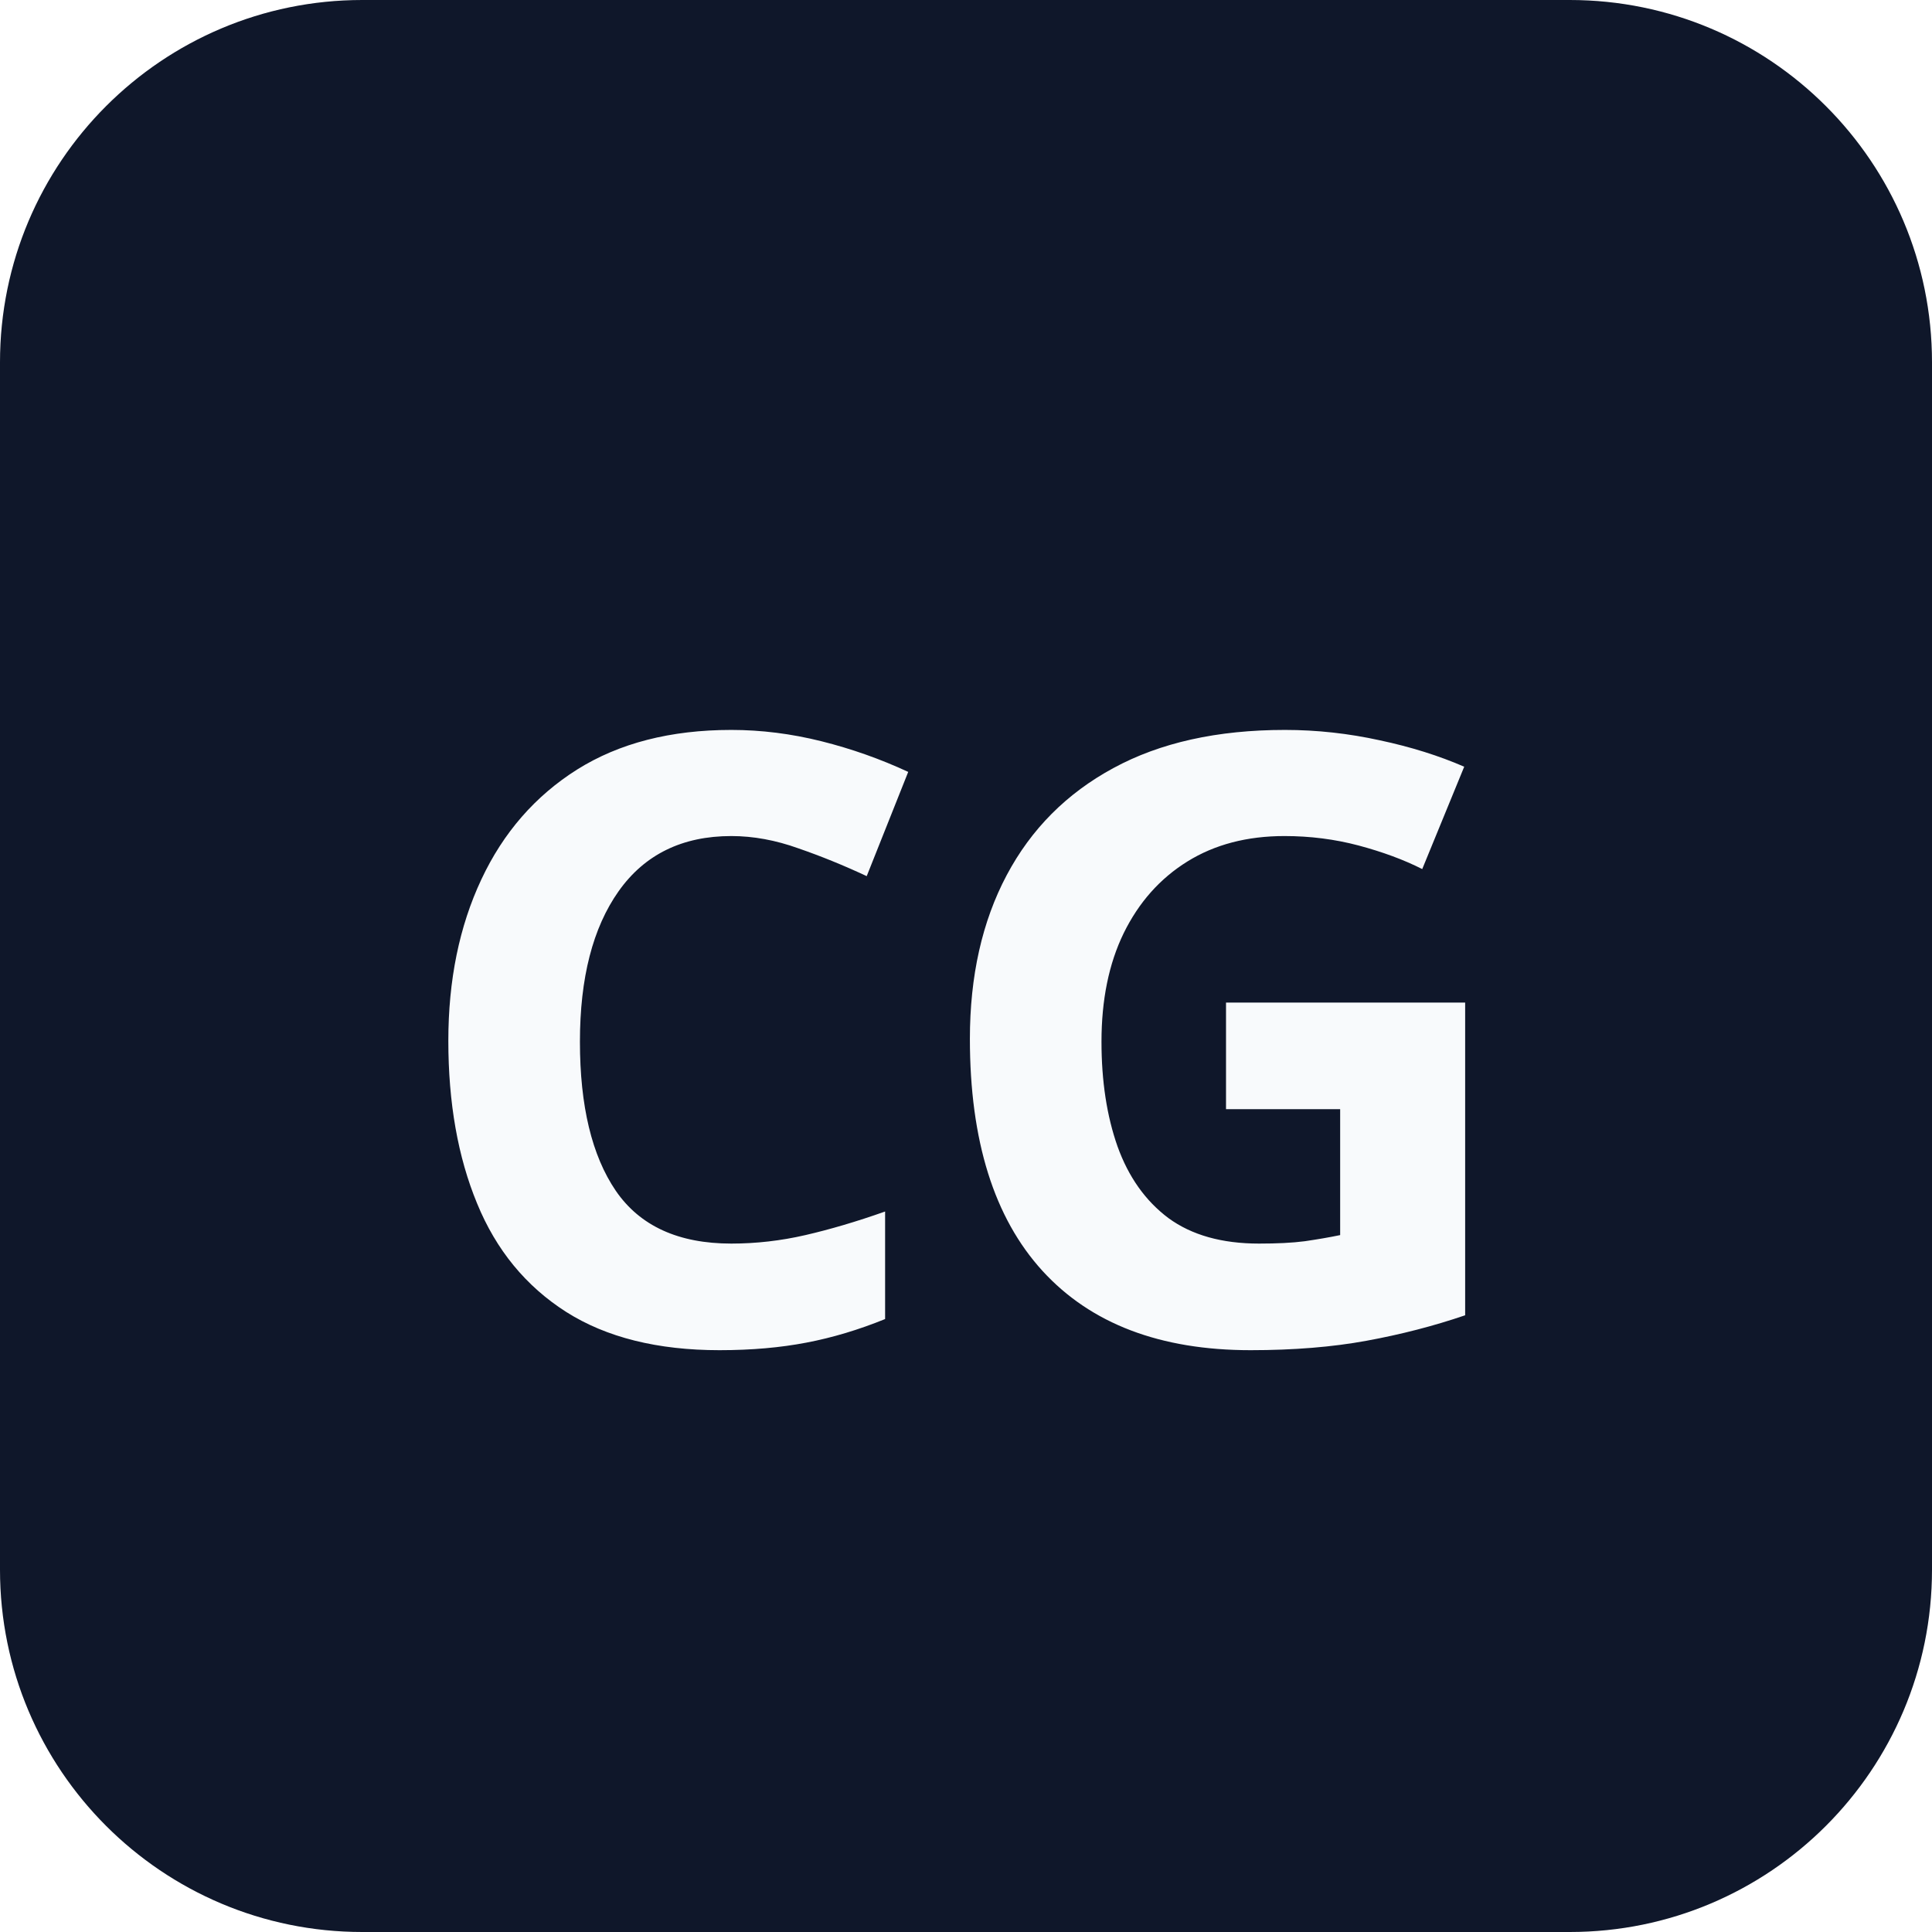
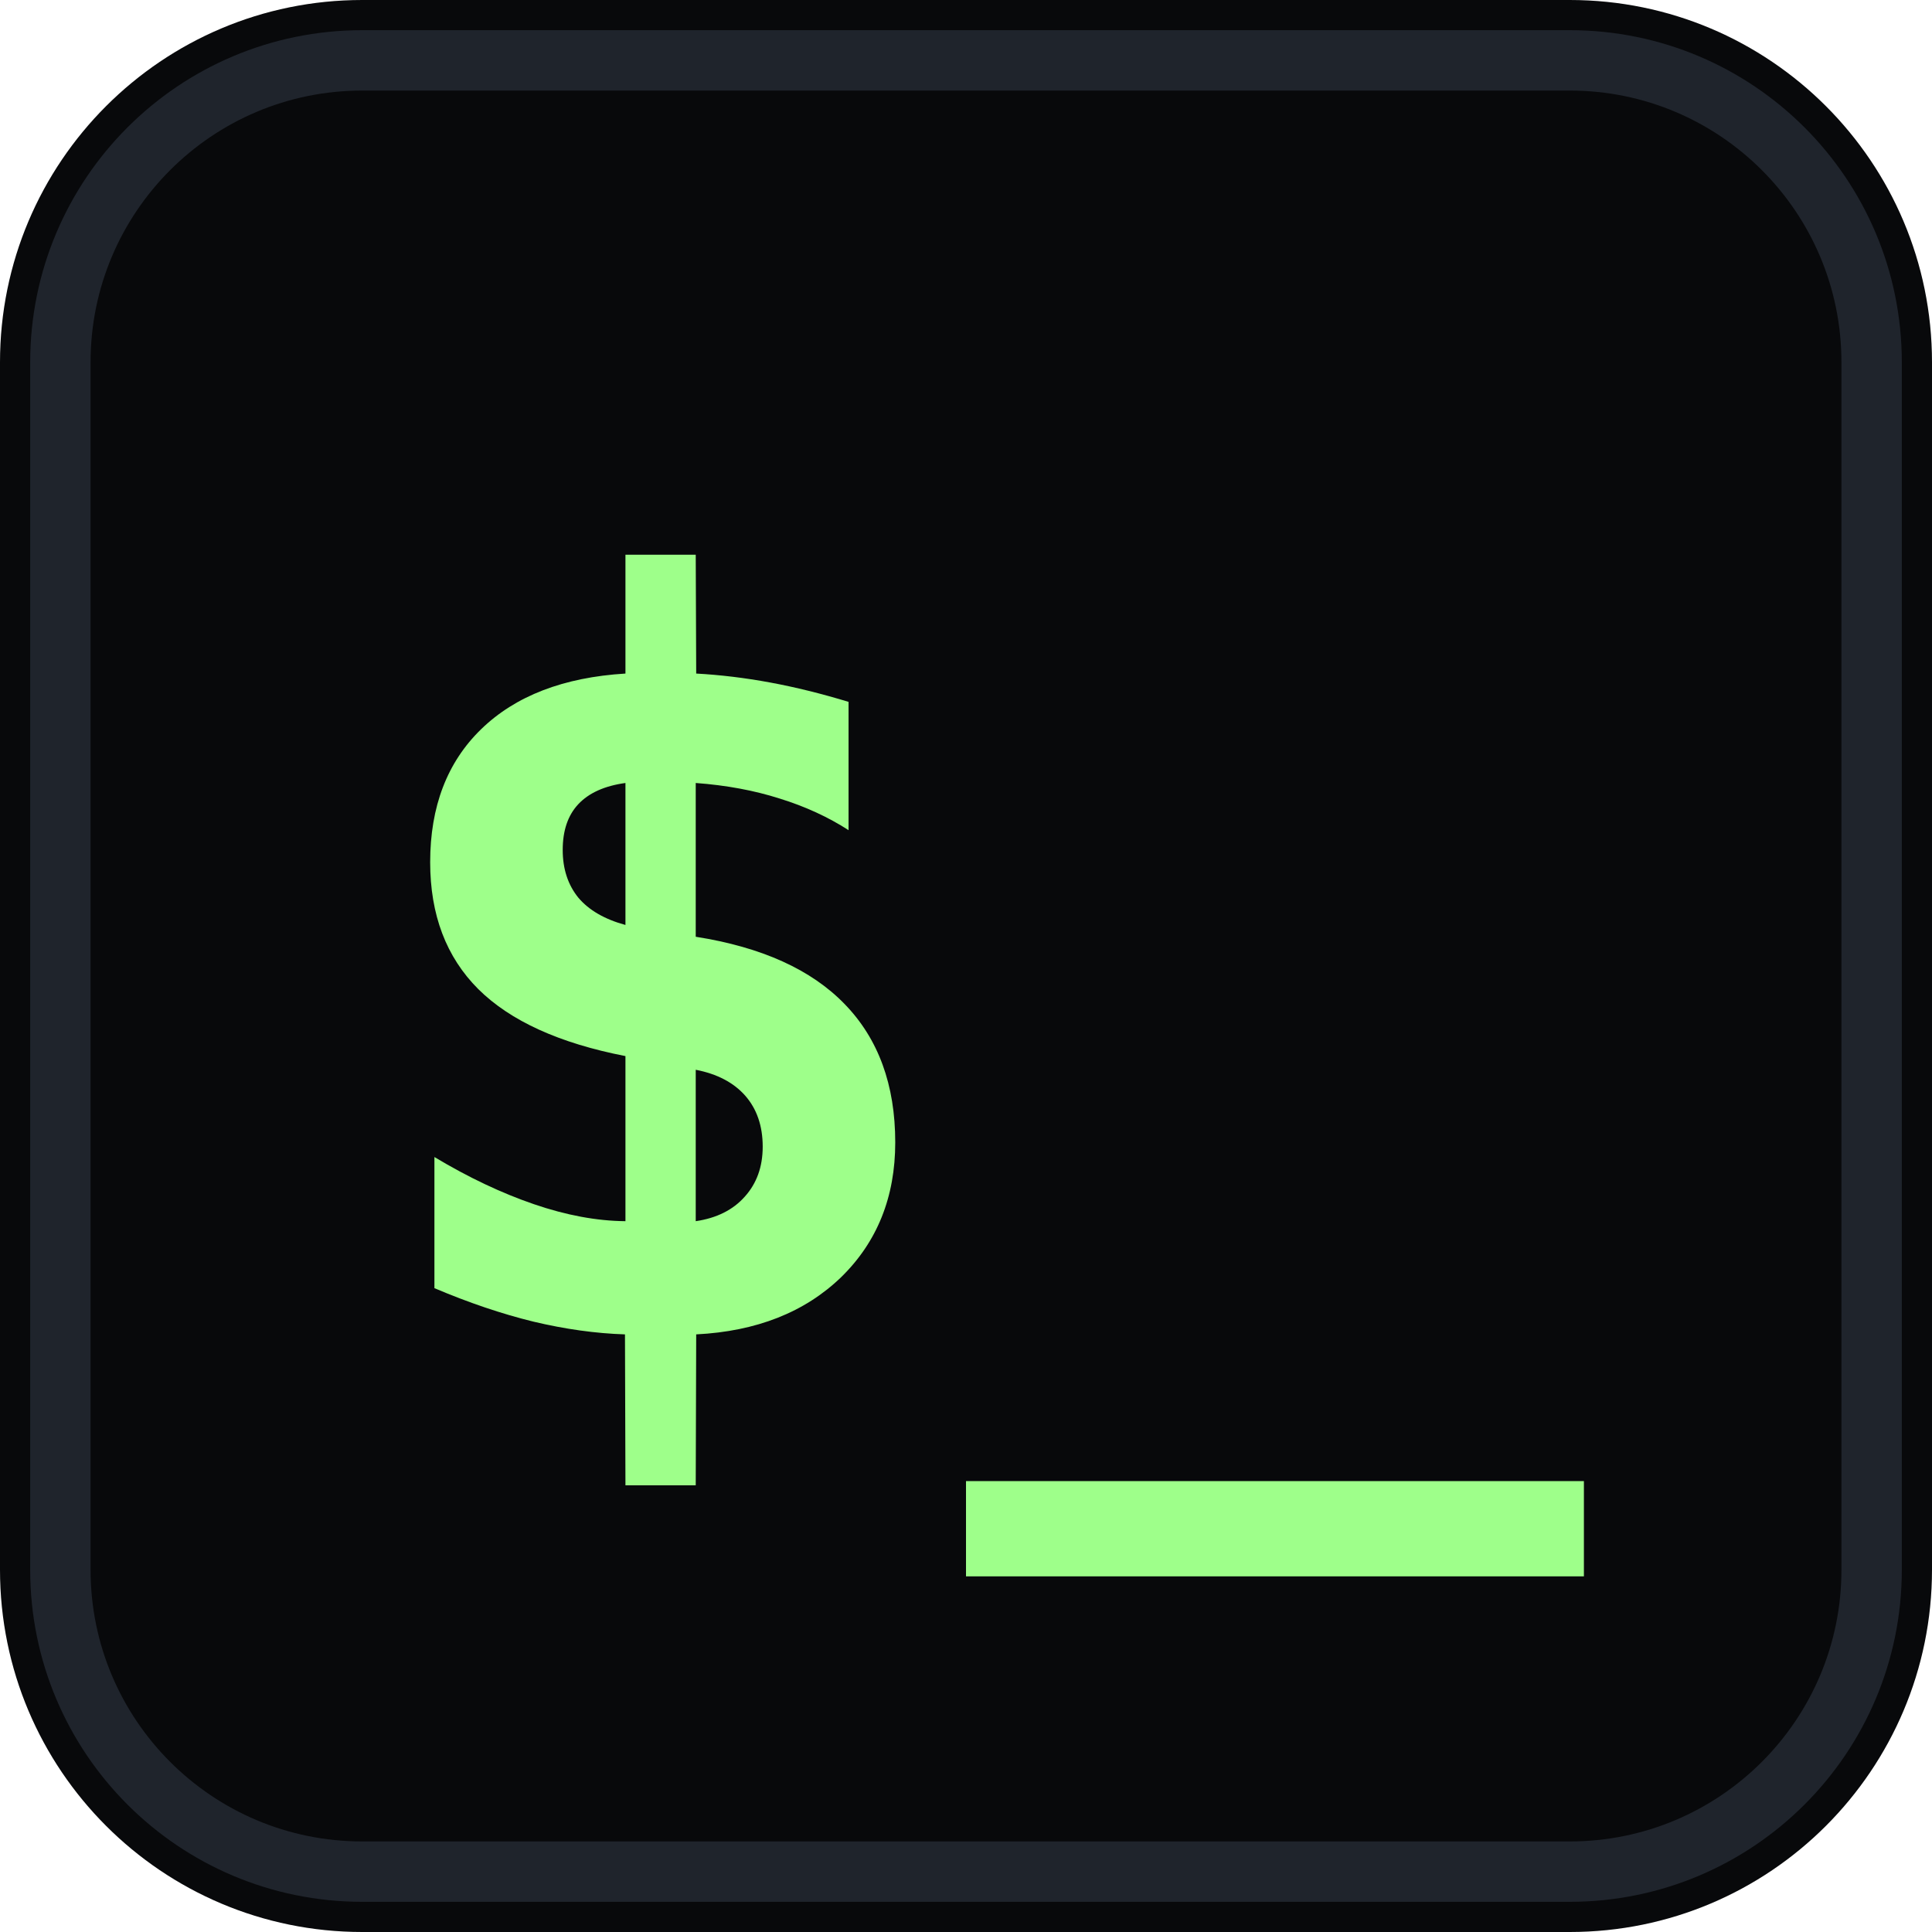
<svg xmlns="http://www.w3.org/2000/svg" viewBox="0 0 64 64">
-   <rect width="64" height="64" rx="12" fill="#0f172a" />
-   <text x="50%" y="54%" text-anchor="middle" dominant-baseline="middle" font-family="ui-sans-serif, system-ui" font-weight="700" font-size="28" fill="#f8fafc">CG</text>
+   <rect width="64" height="64" rx="12" fill="#08090b" />
+   <rect x="2" y="2" width="60" height="60" rx="10" fill="none" stroke="#1f242c" stroke-width="2" />
+   <text x="50%" y="54%" text-anchor="middle" dominant-baseline="middle" font-family="ui-monospace, 'JetBrains Mono', Menlo, monospace" font-weight="700" font-size="34" fill="#9eff8a">$_</text>
</svg>
